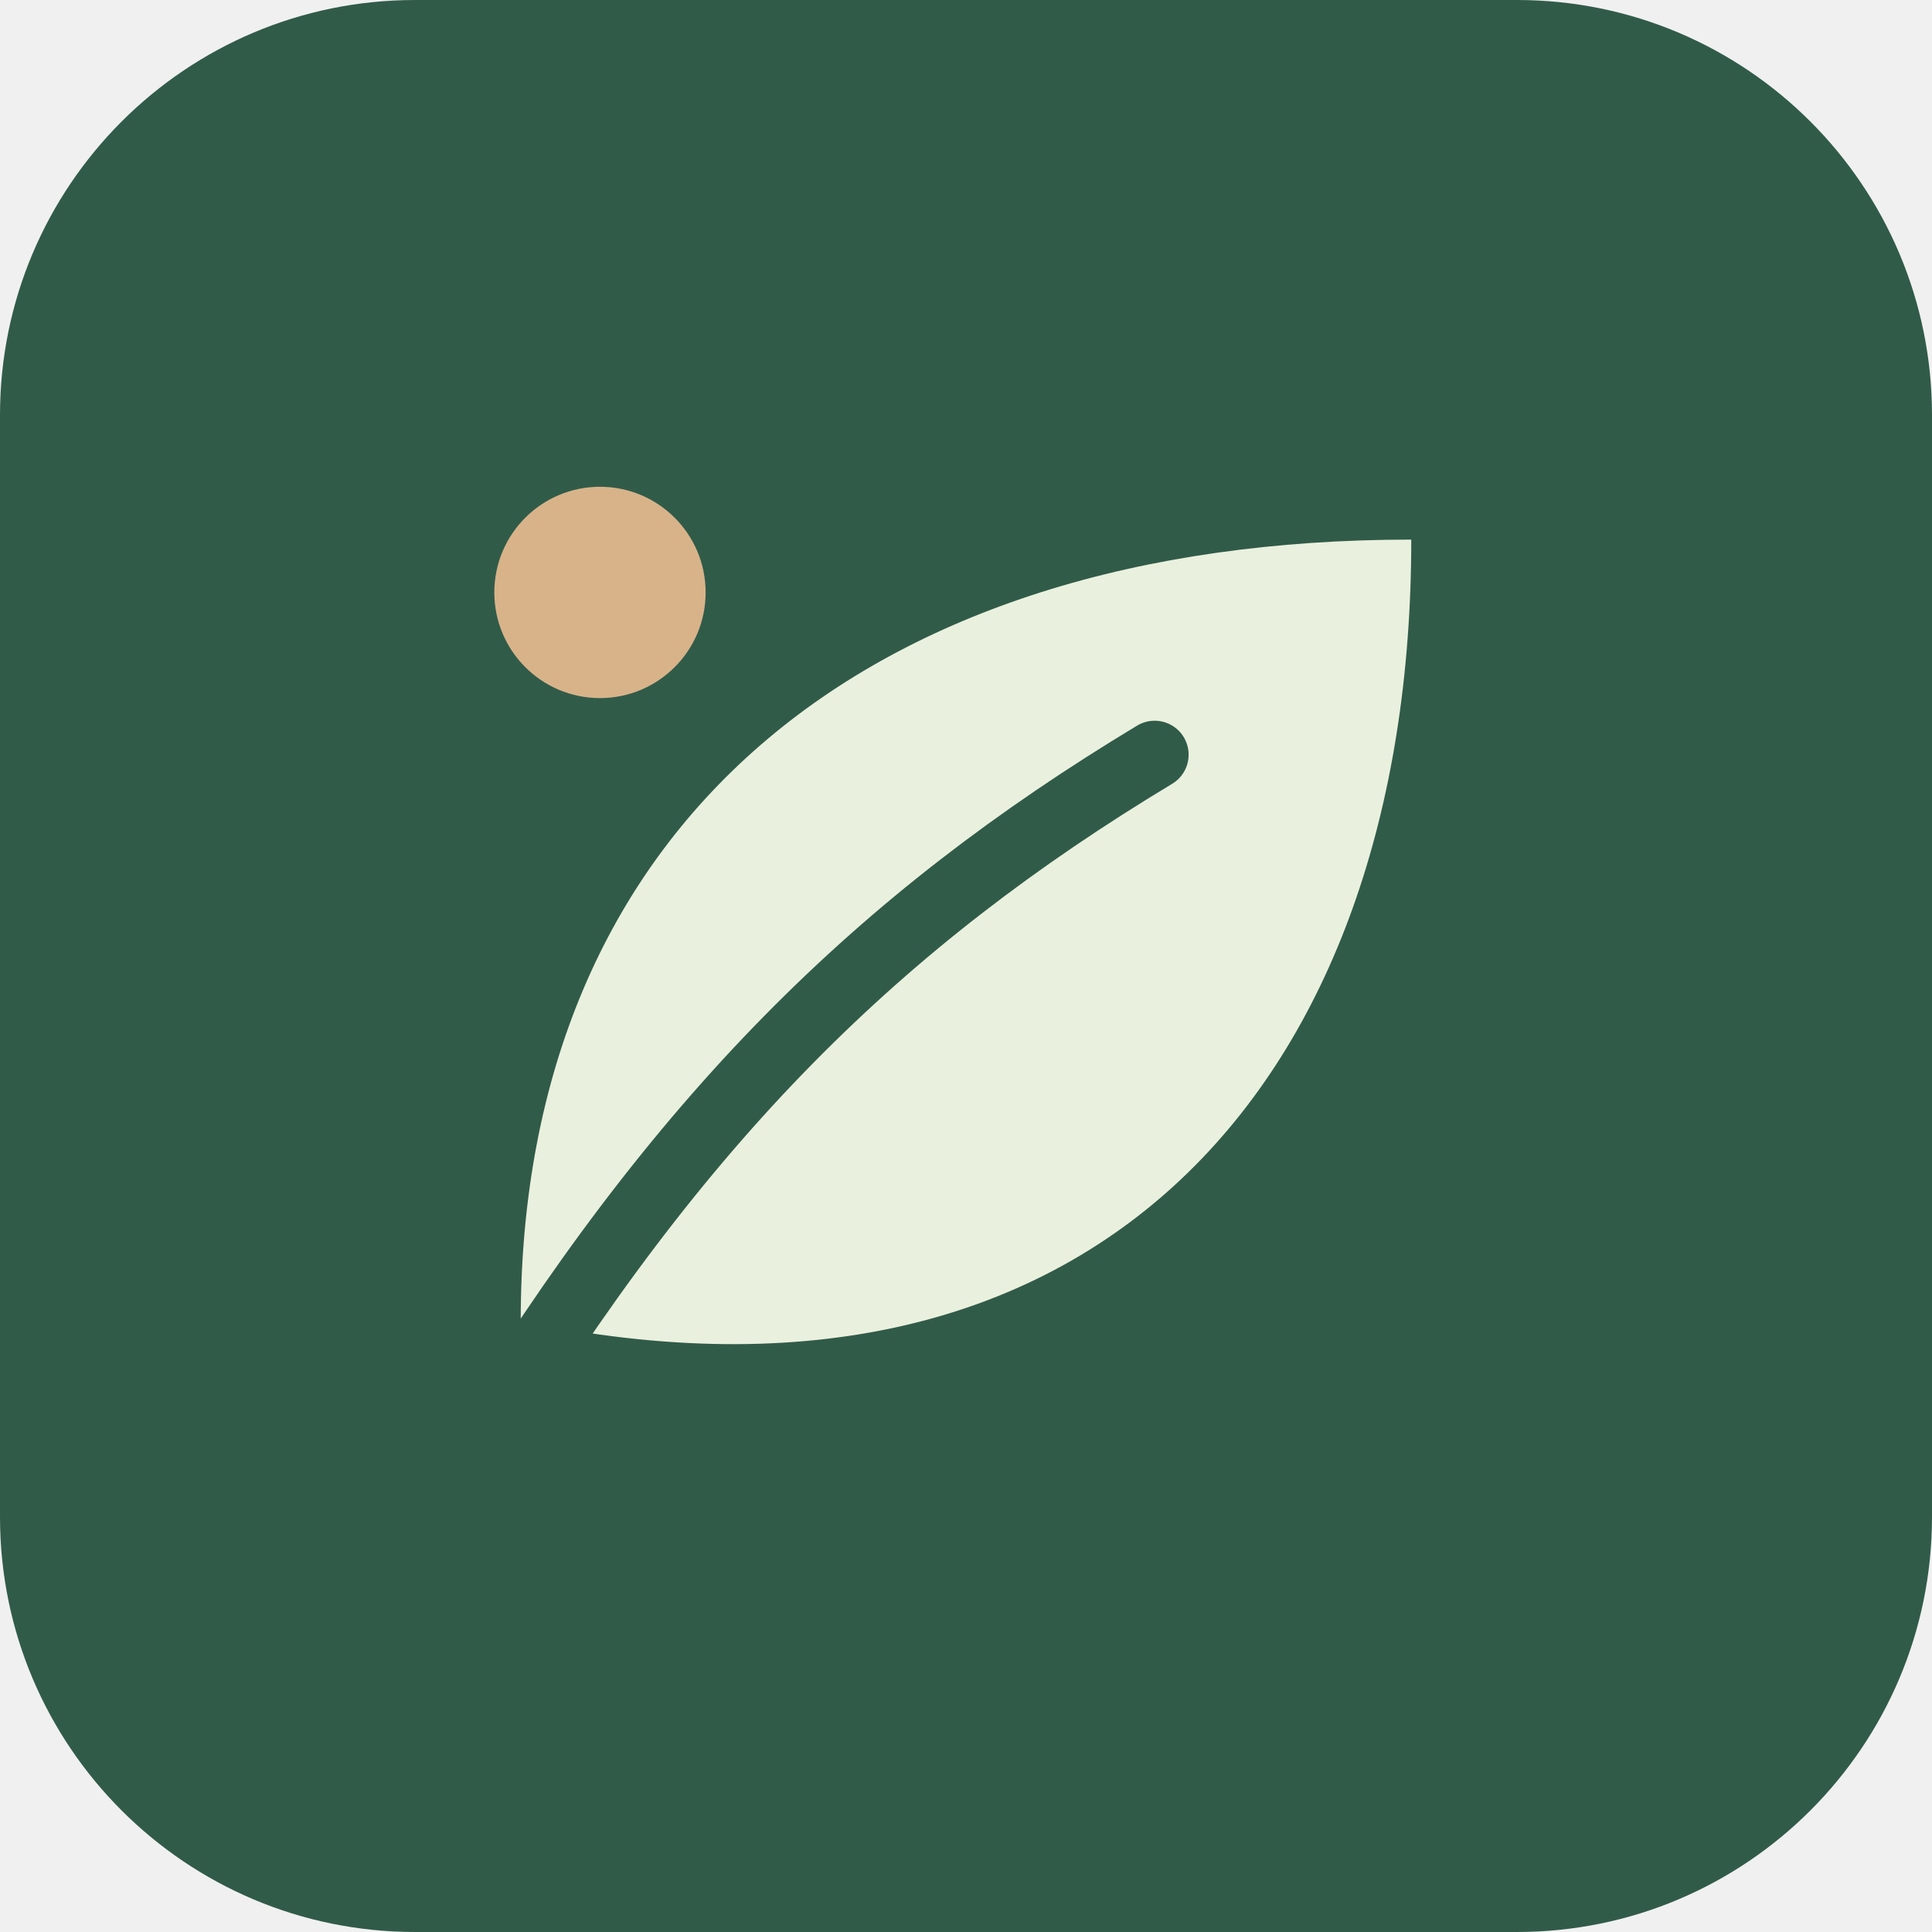
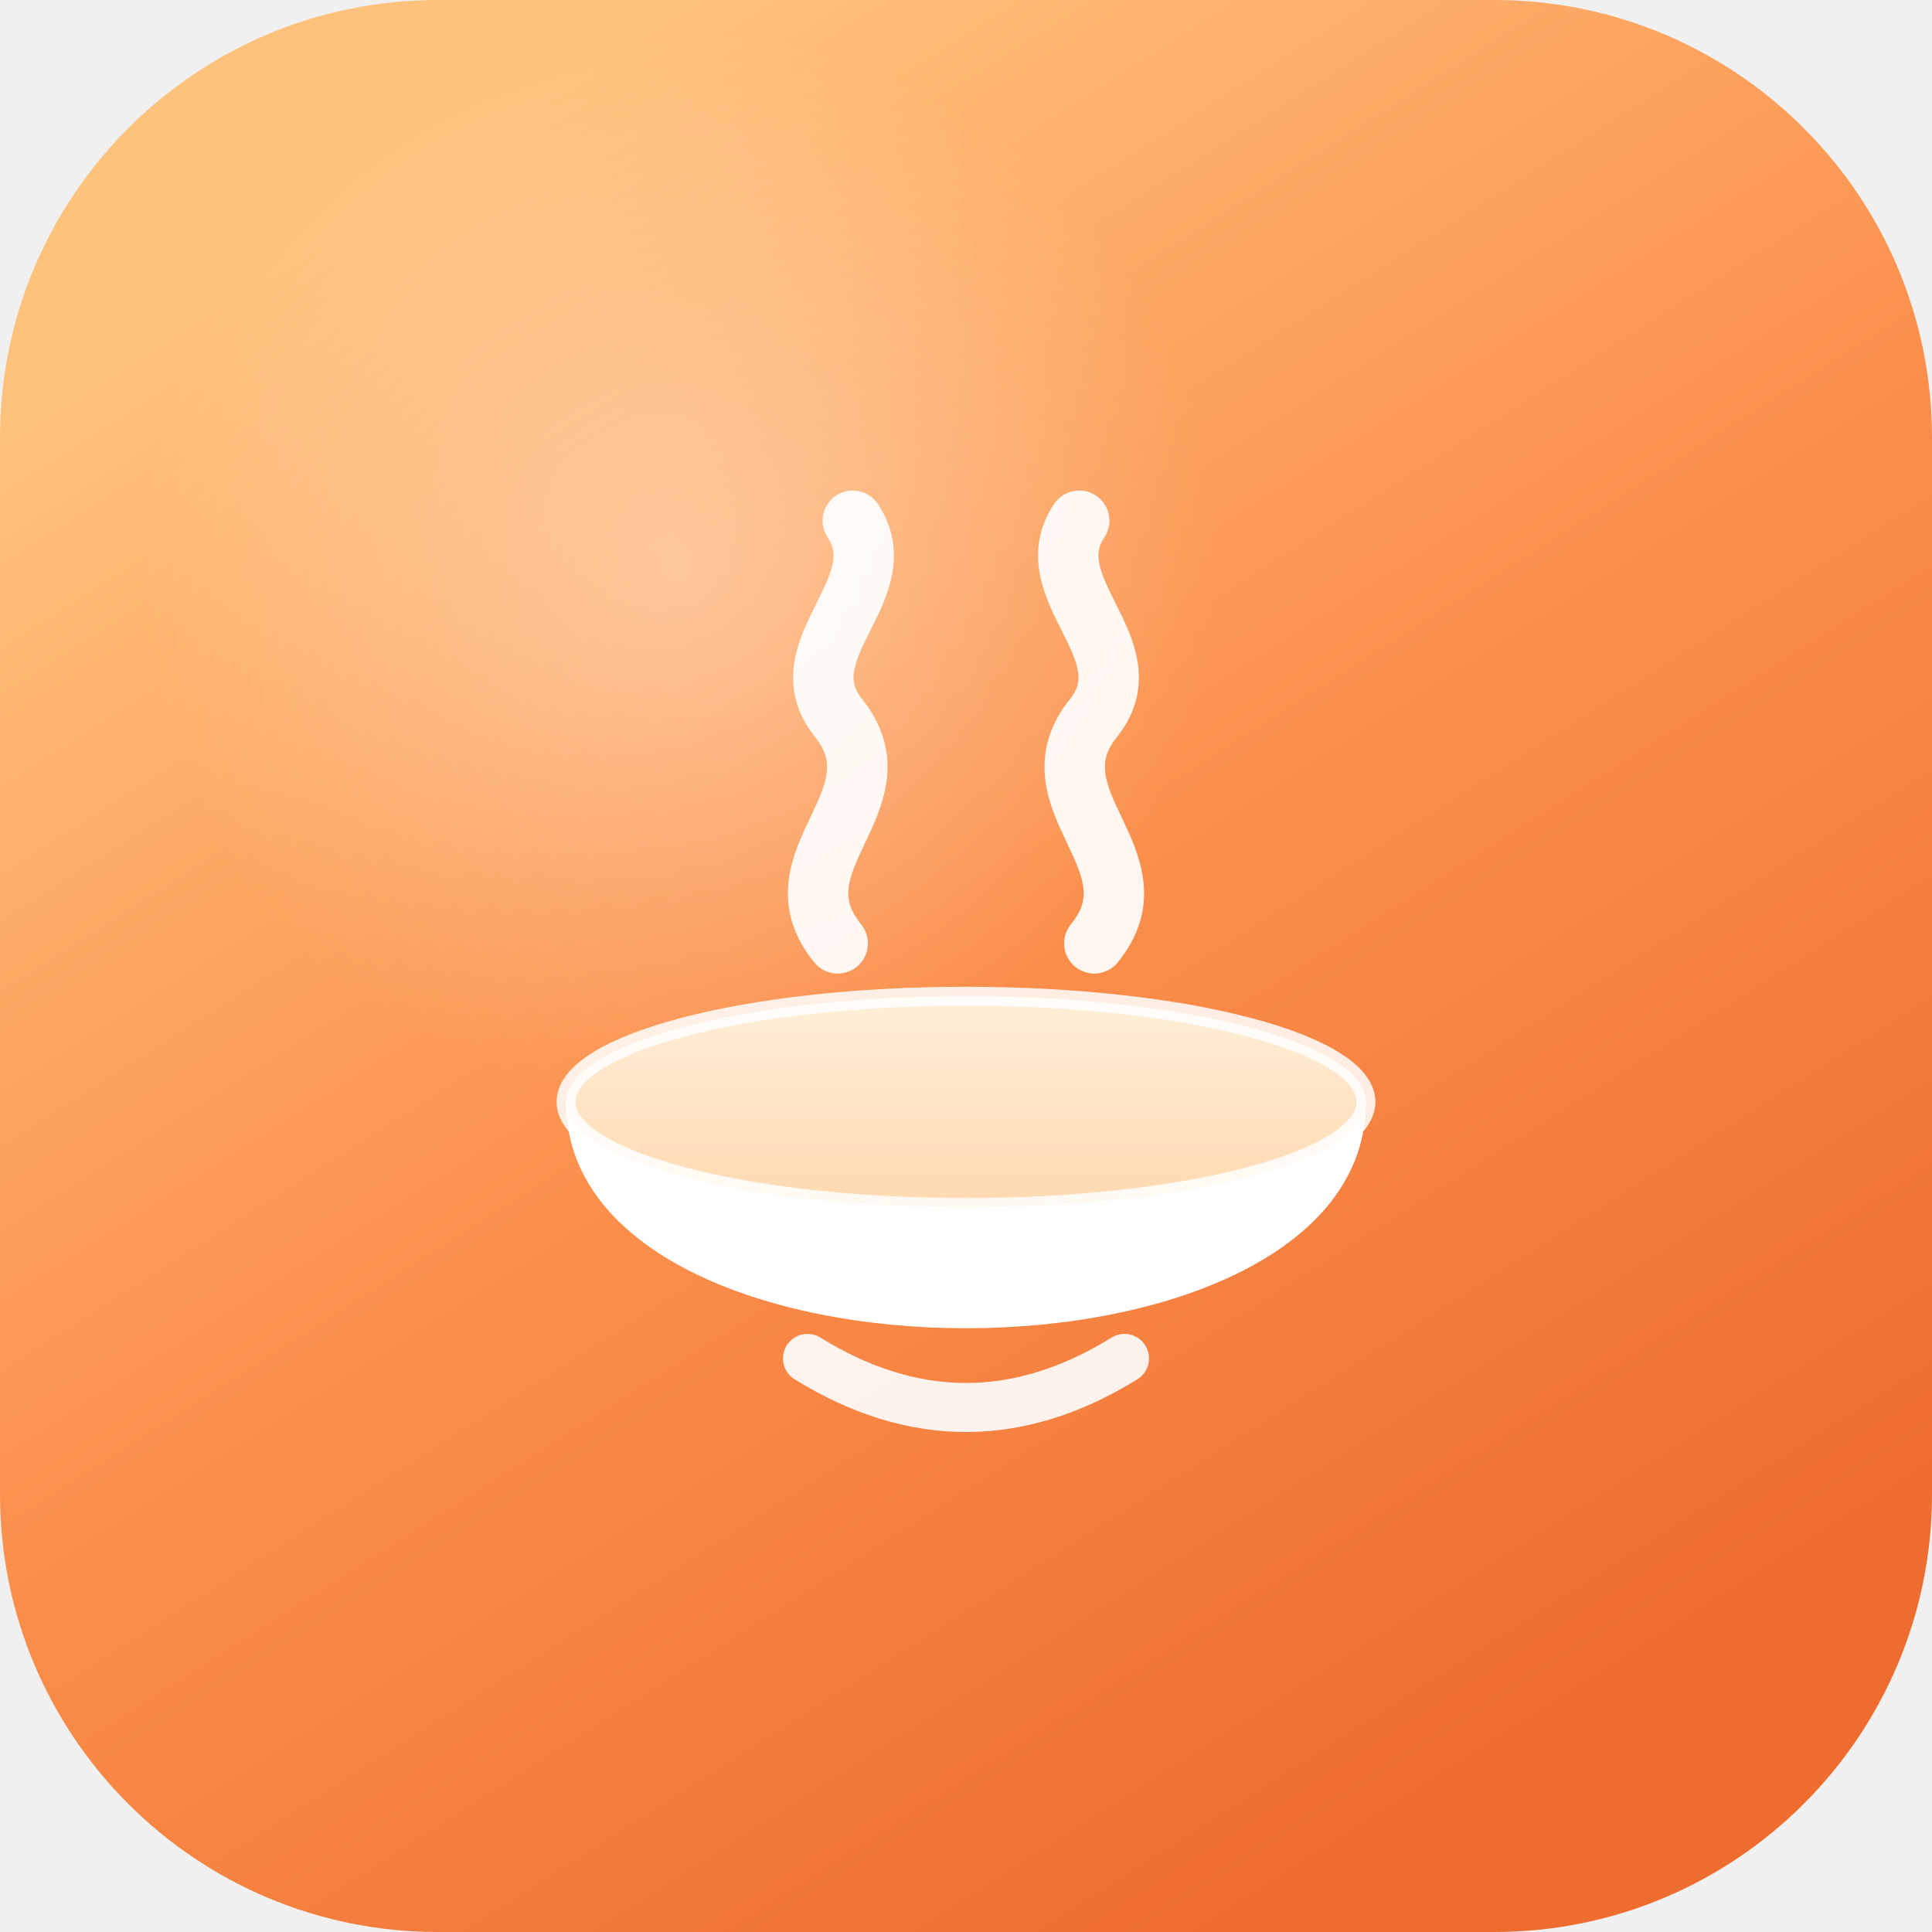
- <svg xmlns="http://www.w3.org/2000/svg" viewBox="0 0 512 512">
-   <rect width="512" height="512" rx="110" fill="#315B49" />
-   <path d="M138 350c0-131 91-207 236-207 0 144-84 239-236 207Z" fill="#EAF0DE" />
-   <path d="M126 385c54-89 107-141 180-185" fill="none" stroke="#315B49" stroke-width="18" stroke-linecap="round" />
-   <circle cx="159" cy="157" r="28" fill="#D8B38A" />
+ <svg xmlns="http://www.w3.org/2000/svg" viewBox="0 0 512 512" width="512" height="512">
+   <defs>
+     <linearGradient id="bg" x1="120" y1="40" x2="400" y2="480" gradientUnits="userSpaceOnUse">
+       <stop offset="0" stop-color="#FFC27C" />
+       <stop offset="0.5" stop-color="#FB8E4B" />
+       <stop offset="1" stop-color="#ED6C2E" />
+     </linearGradient>
+     <radialGradient id="glow" cx="180" cy="150" r="260" gradientUnits="userSpaceOnUse">
+       <stop offset="0" stop-color="#FFFFFF" stop-opacity="0.35" />
+       <stop offset="0.55" stop-color="#FFFFFF" stop-opacity="0" />
+     </radialGradient>
+     <linearGradient id="food" x1="0" y1="0" x2="0" y2="1">
+       <stop offset="0" stop-color="#FFEFD9" />
+       <stop offset="1" stop-color="#FFD9B0" />
+     </linearGradient>
+   </defs>
+   <rect width="512" height="512" rx="116" fill="url(#bg)" />
+   <rect width="512" height="512" rx="116" fill="url(#glow)" />
+   <g fill="none" stroke="#FFFFFF" stroke-width="16" stroke-linecap="round" opacity="0.92">
+     <path d="M222 250 C204 228 240 212 222 190 C208 172 238 156 226 138" />
+     <path d="M290 250 C308 228 272 212 290 190 C304 172 274 156 286 138" />
+   </g>
+   <path d="M150 292 C150 372 362 372 362 292 Z" fill="#FFFFFF" />
+   <ellipse cx="256" cy="292" rx="106" ry="28" fill="url(#food)" />
+   <ellipse cx="256" cy="292" rx="106" ry="28" fill="none" stroke="#FFFFFF" stroke-opacity="0.85" stroke-width="5" />
+   <path d="M214 360 Q256 386 298 360" fill="none" stroke="#FFFFFF" stroke-width="13" stroke-linecap="round" opacity="0.9" />
</svg>
